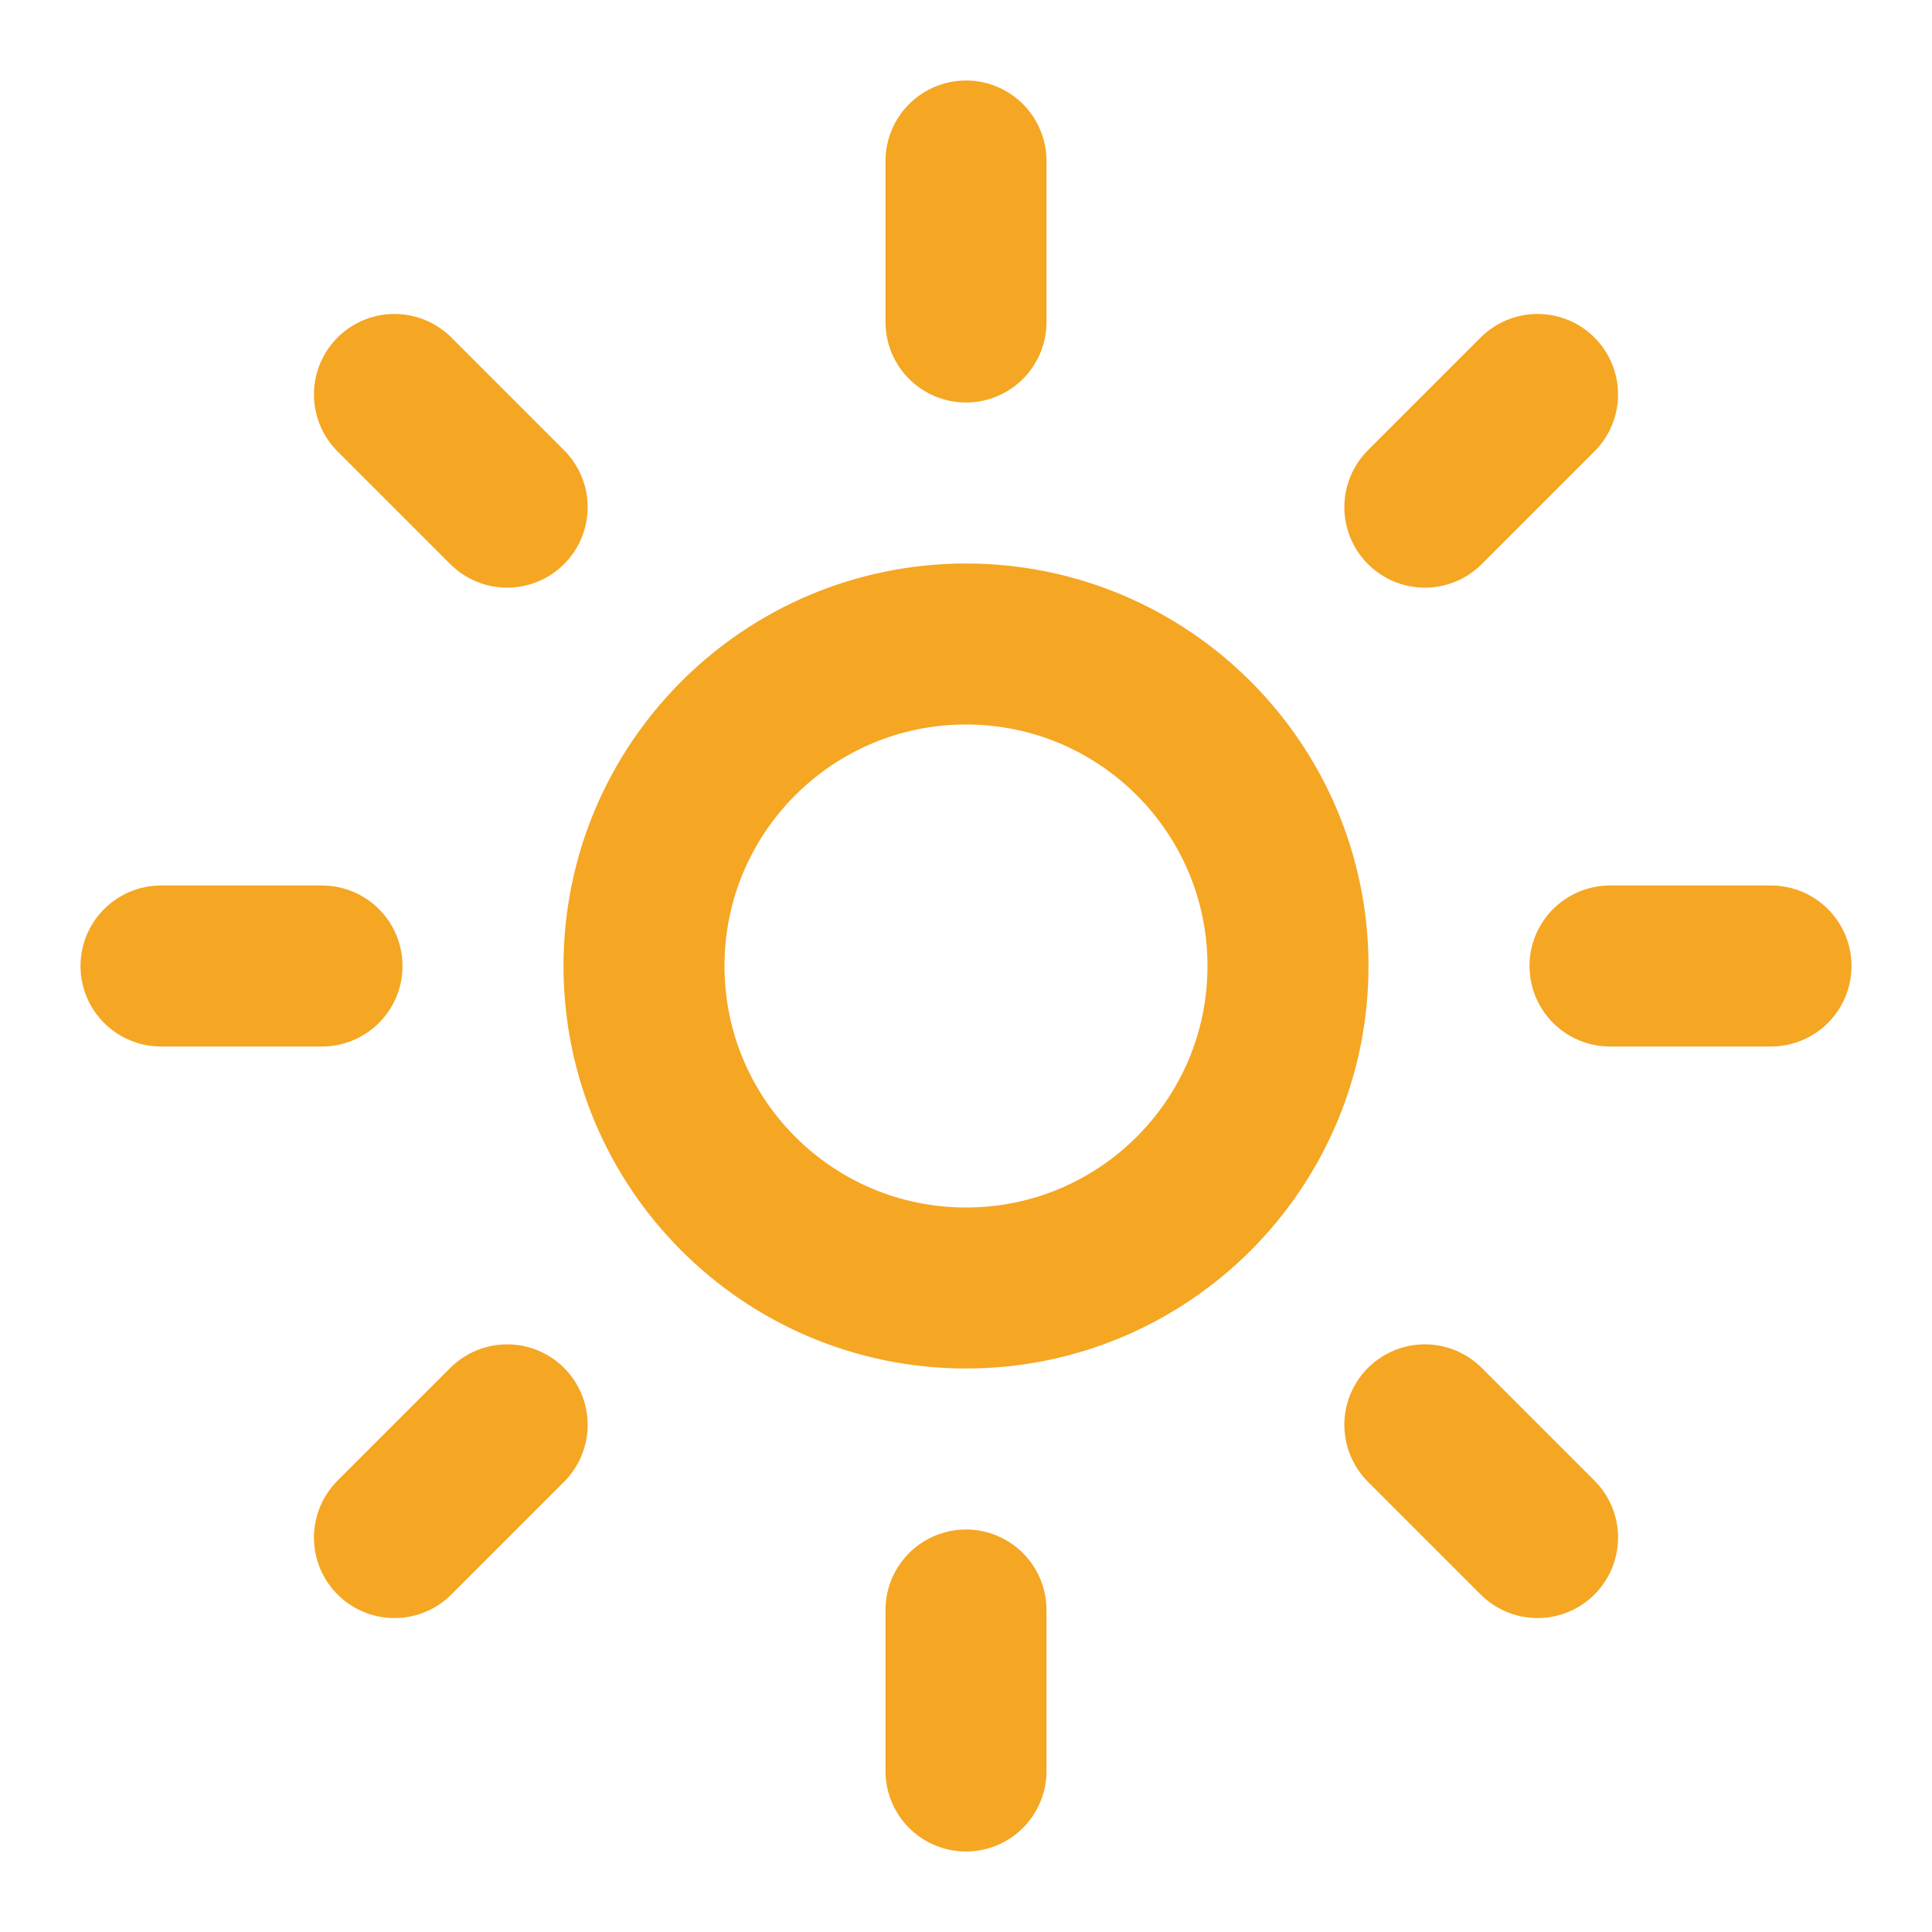
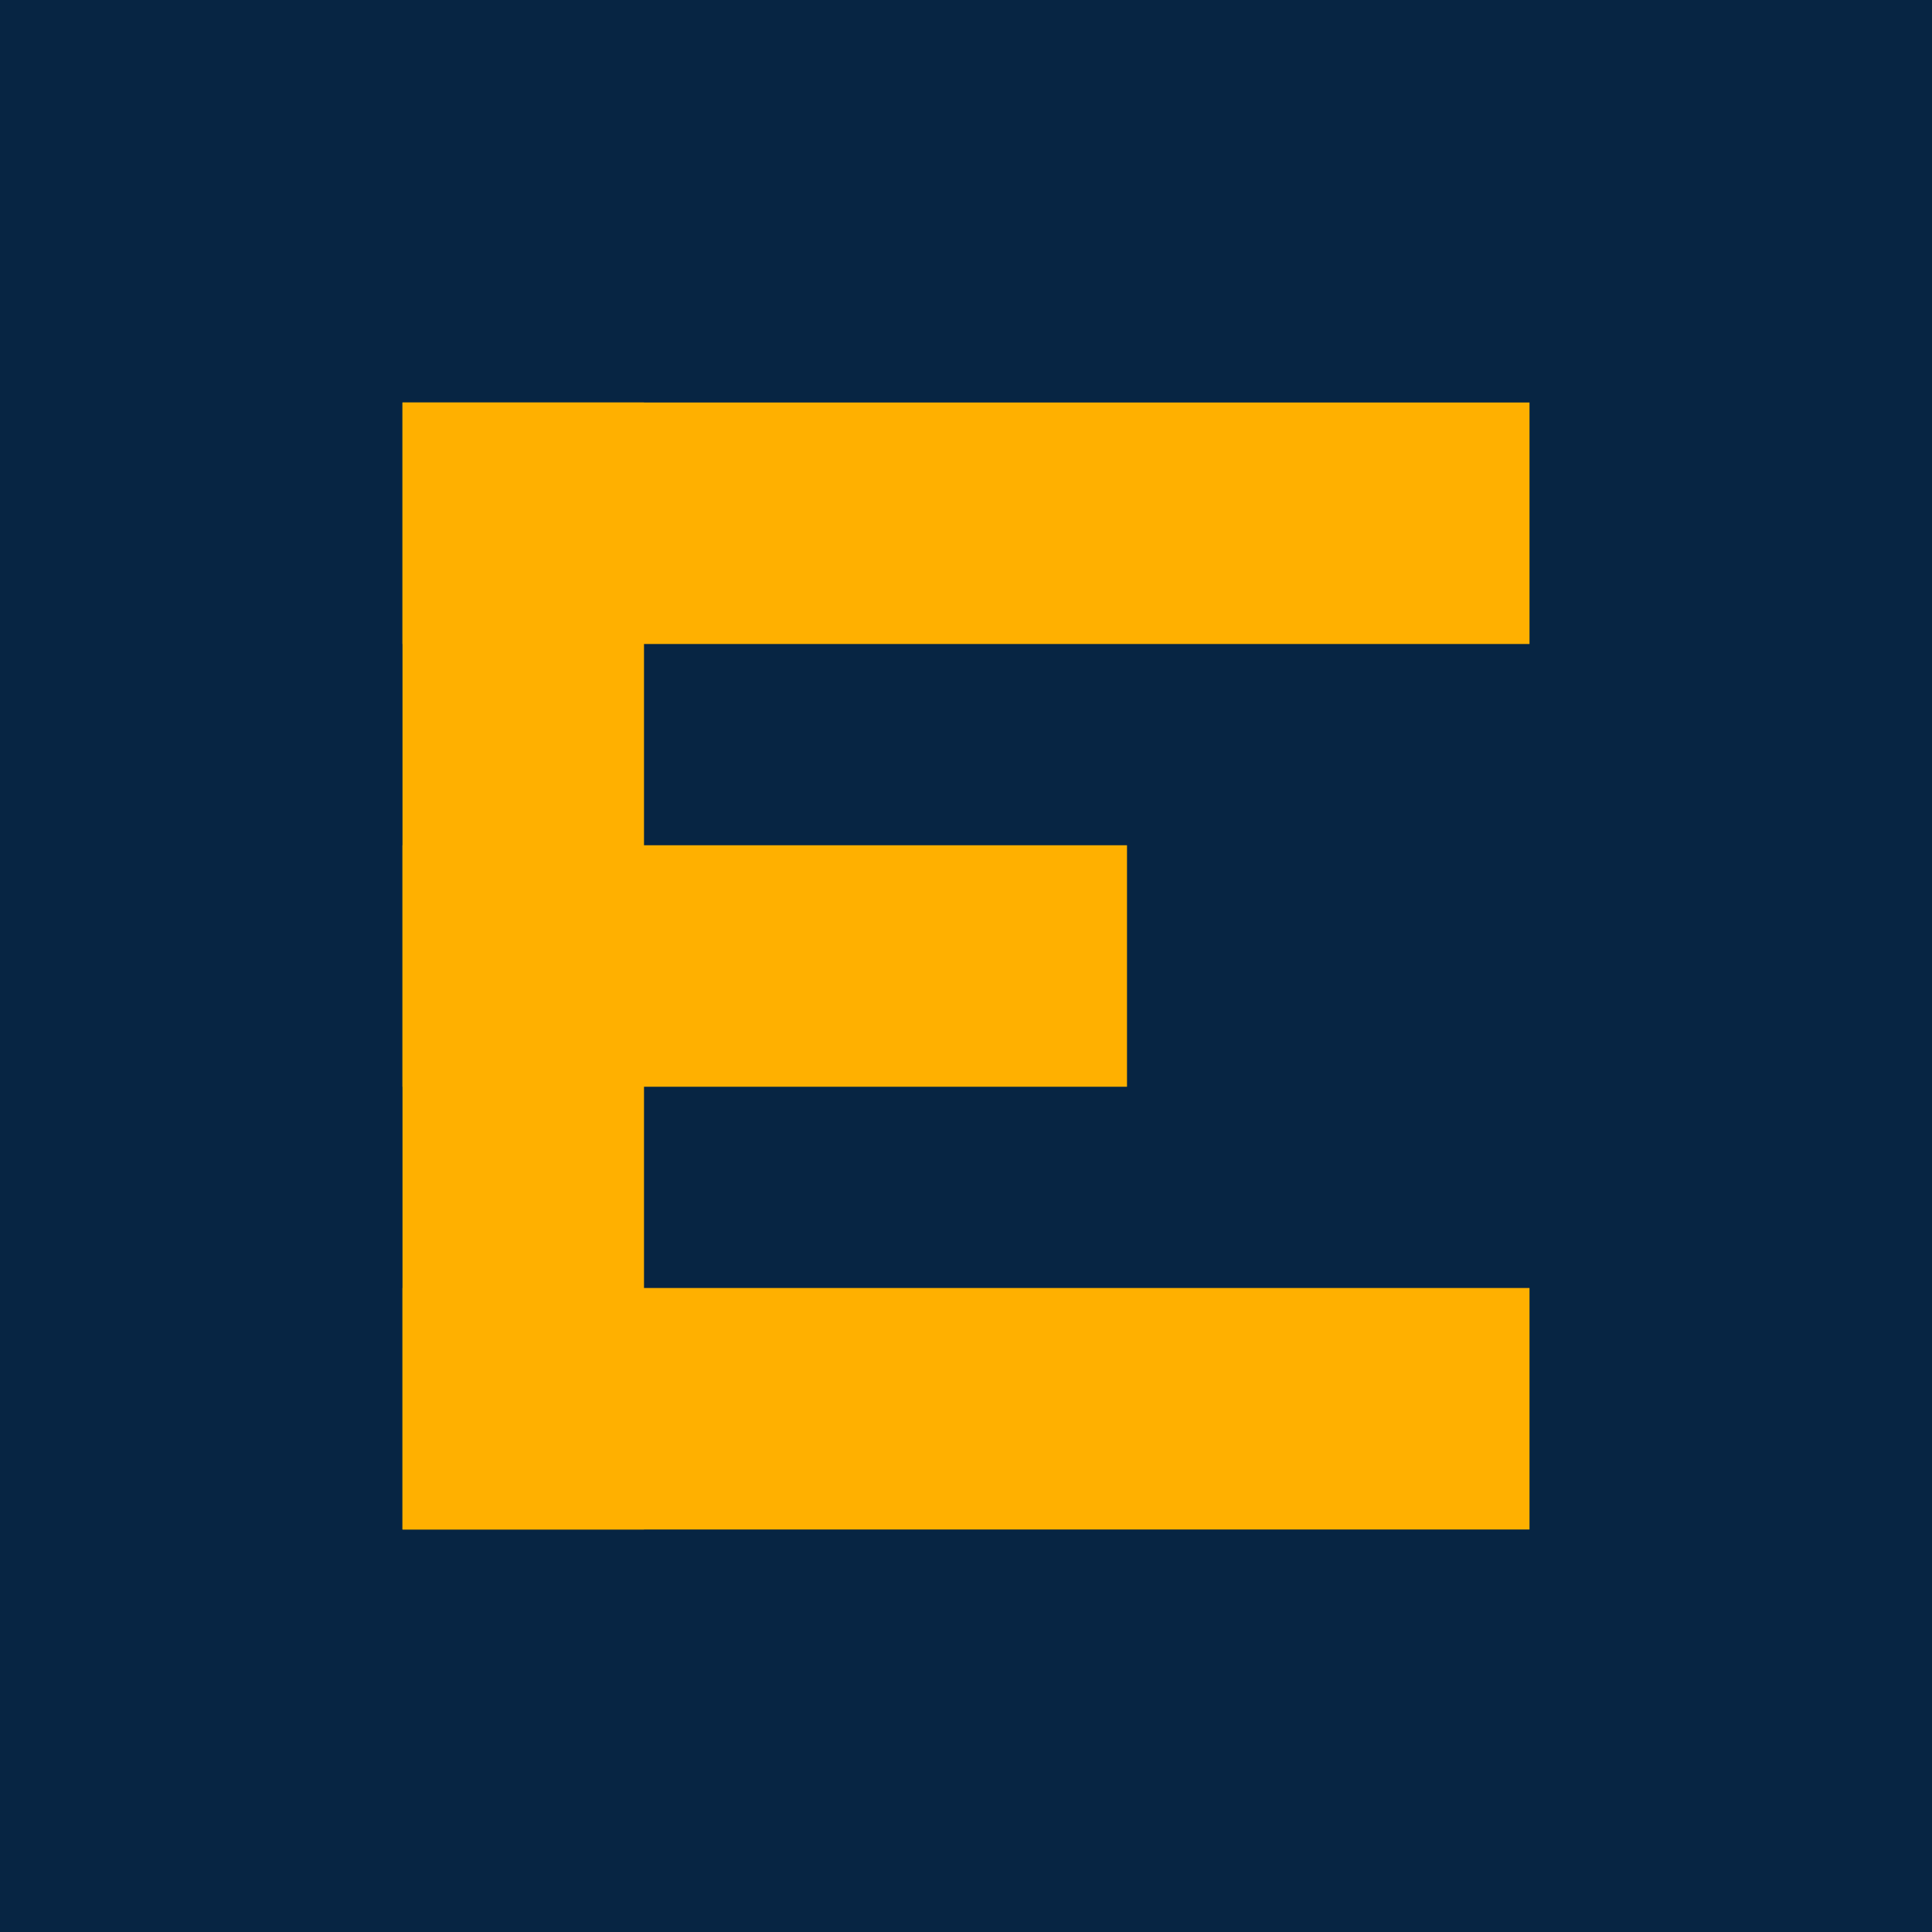
- <svg xmlns="http://www.w3.org/2000/svg" viewBox="0 0 24 24" fill="none" stroke="#f5a623" stroke-width="2" stroke-linecap="round" stroke-linejoin="round">
-   <circle cx="12" cy="12" r="4" />
-   <path d="M12 2v2" />
-   <path d="M12 20v2" />
-   <path d="M2 12h2" />
-   <path d="M20 12h2" />
-   <path d="M4.9 4.9l1.4 1.4" />
-   <path d="M17.7 17.7l1.4 1.4" />
-   <path d="M4.9 19.1l1.4-1.4" />
-   <path d="M17.7 6.3l1.4-1.4" />
+ <svg xmlns="http://www.w3.org/2000/svg" viewBox="0 0 24 24">
+   <rect width="24" height="24" fill="#072543" />
+   <rect x="5" y="5" width="3" height="14" fill="#FFB000" />
+   <rect x="5" y="5" width="14" height="3" fill="#FFB000" />
+   <rect x="5" y="10.5" width="9" height="3" fill="#FFB000" />
+   <rect x="5" y="16" width="14" height="3" fill="#FFB000" />
</svg>
